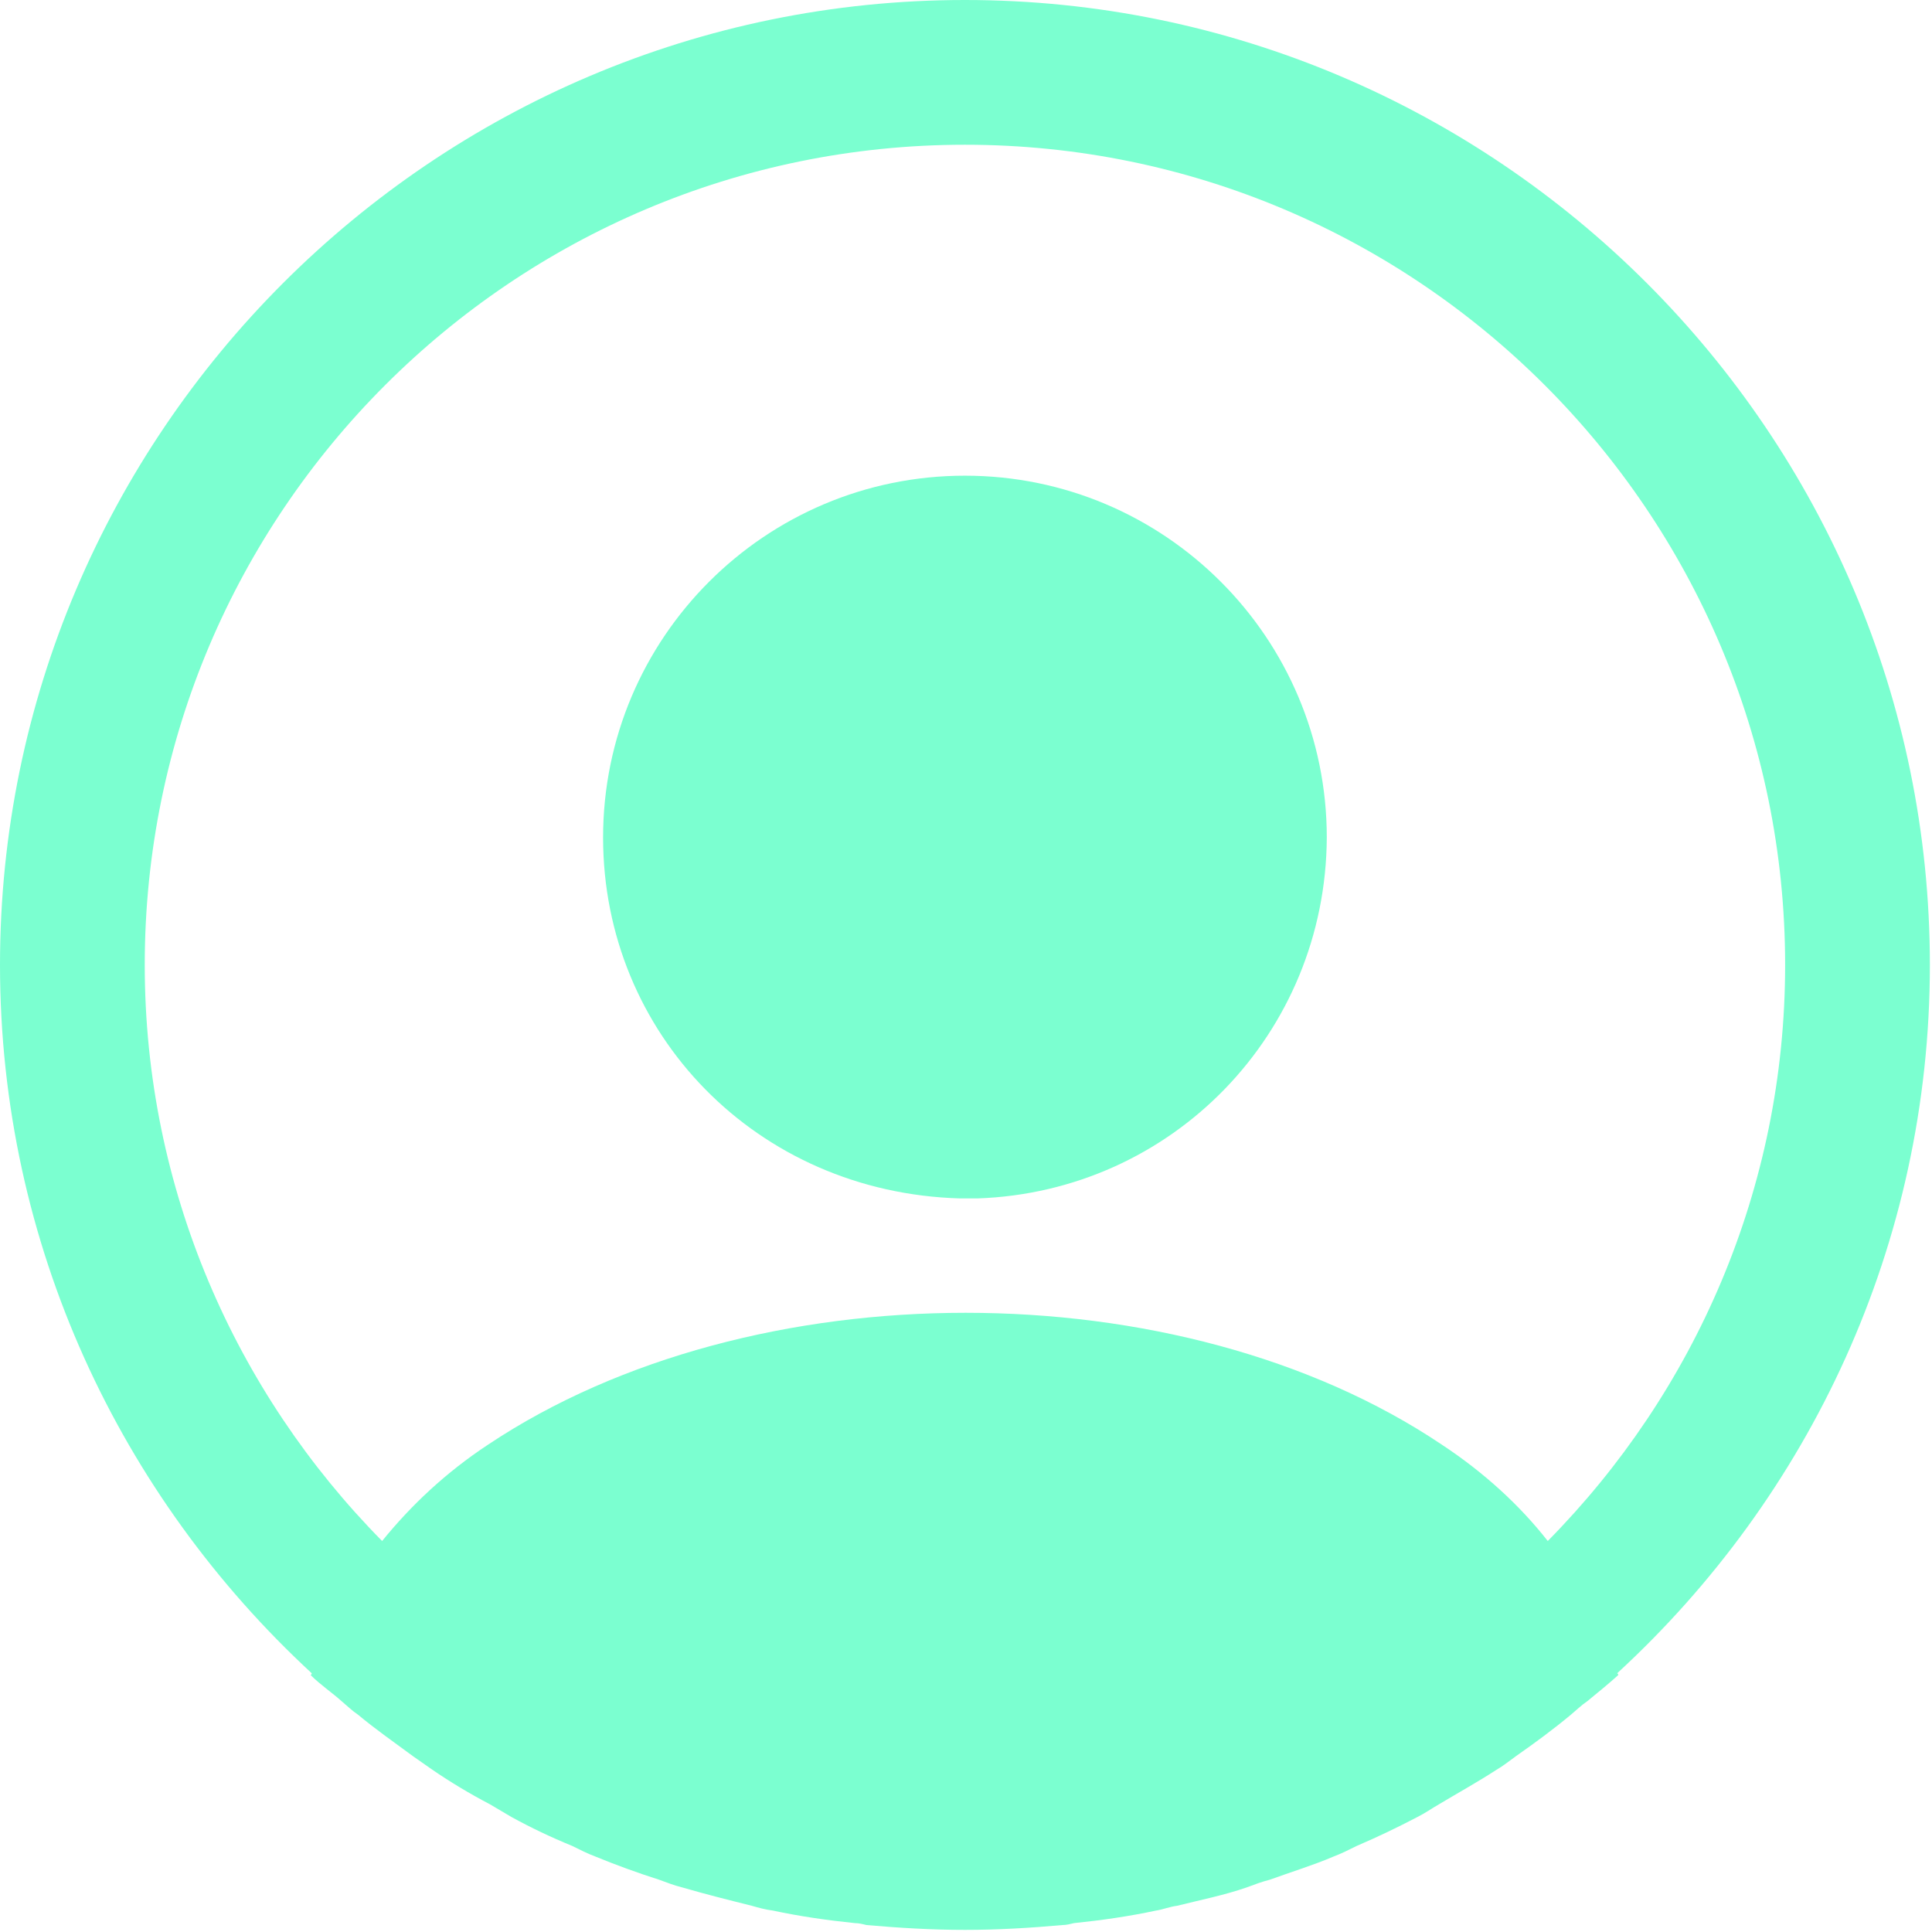
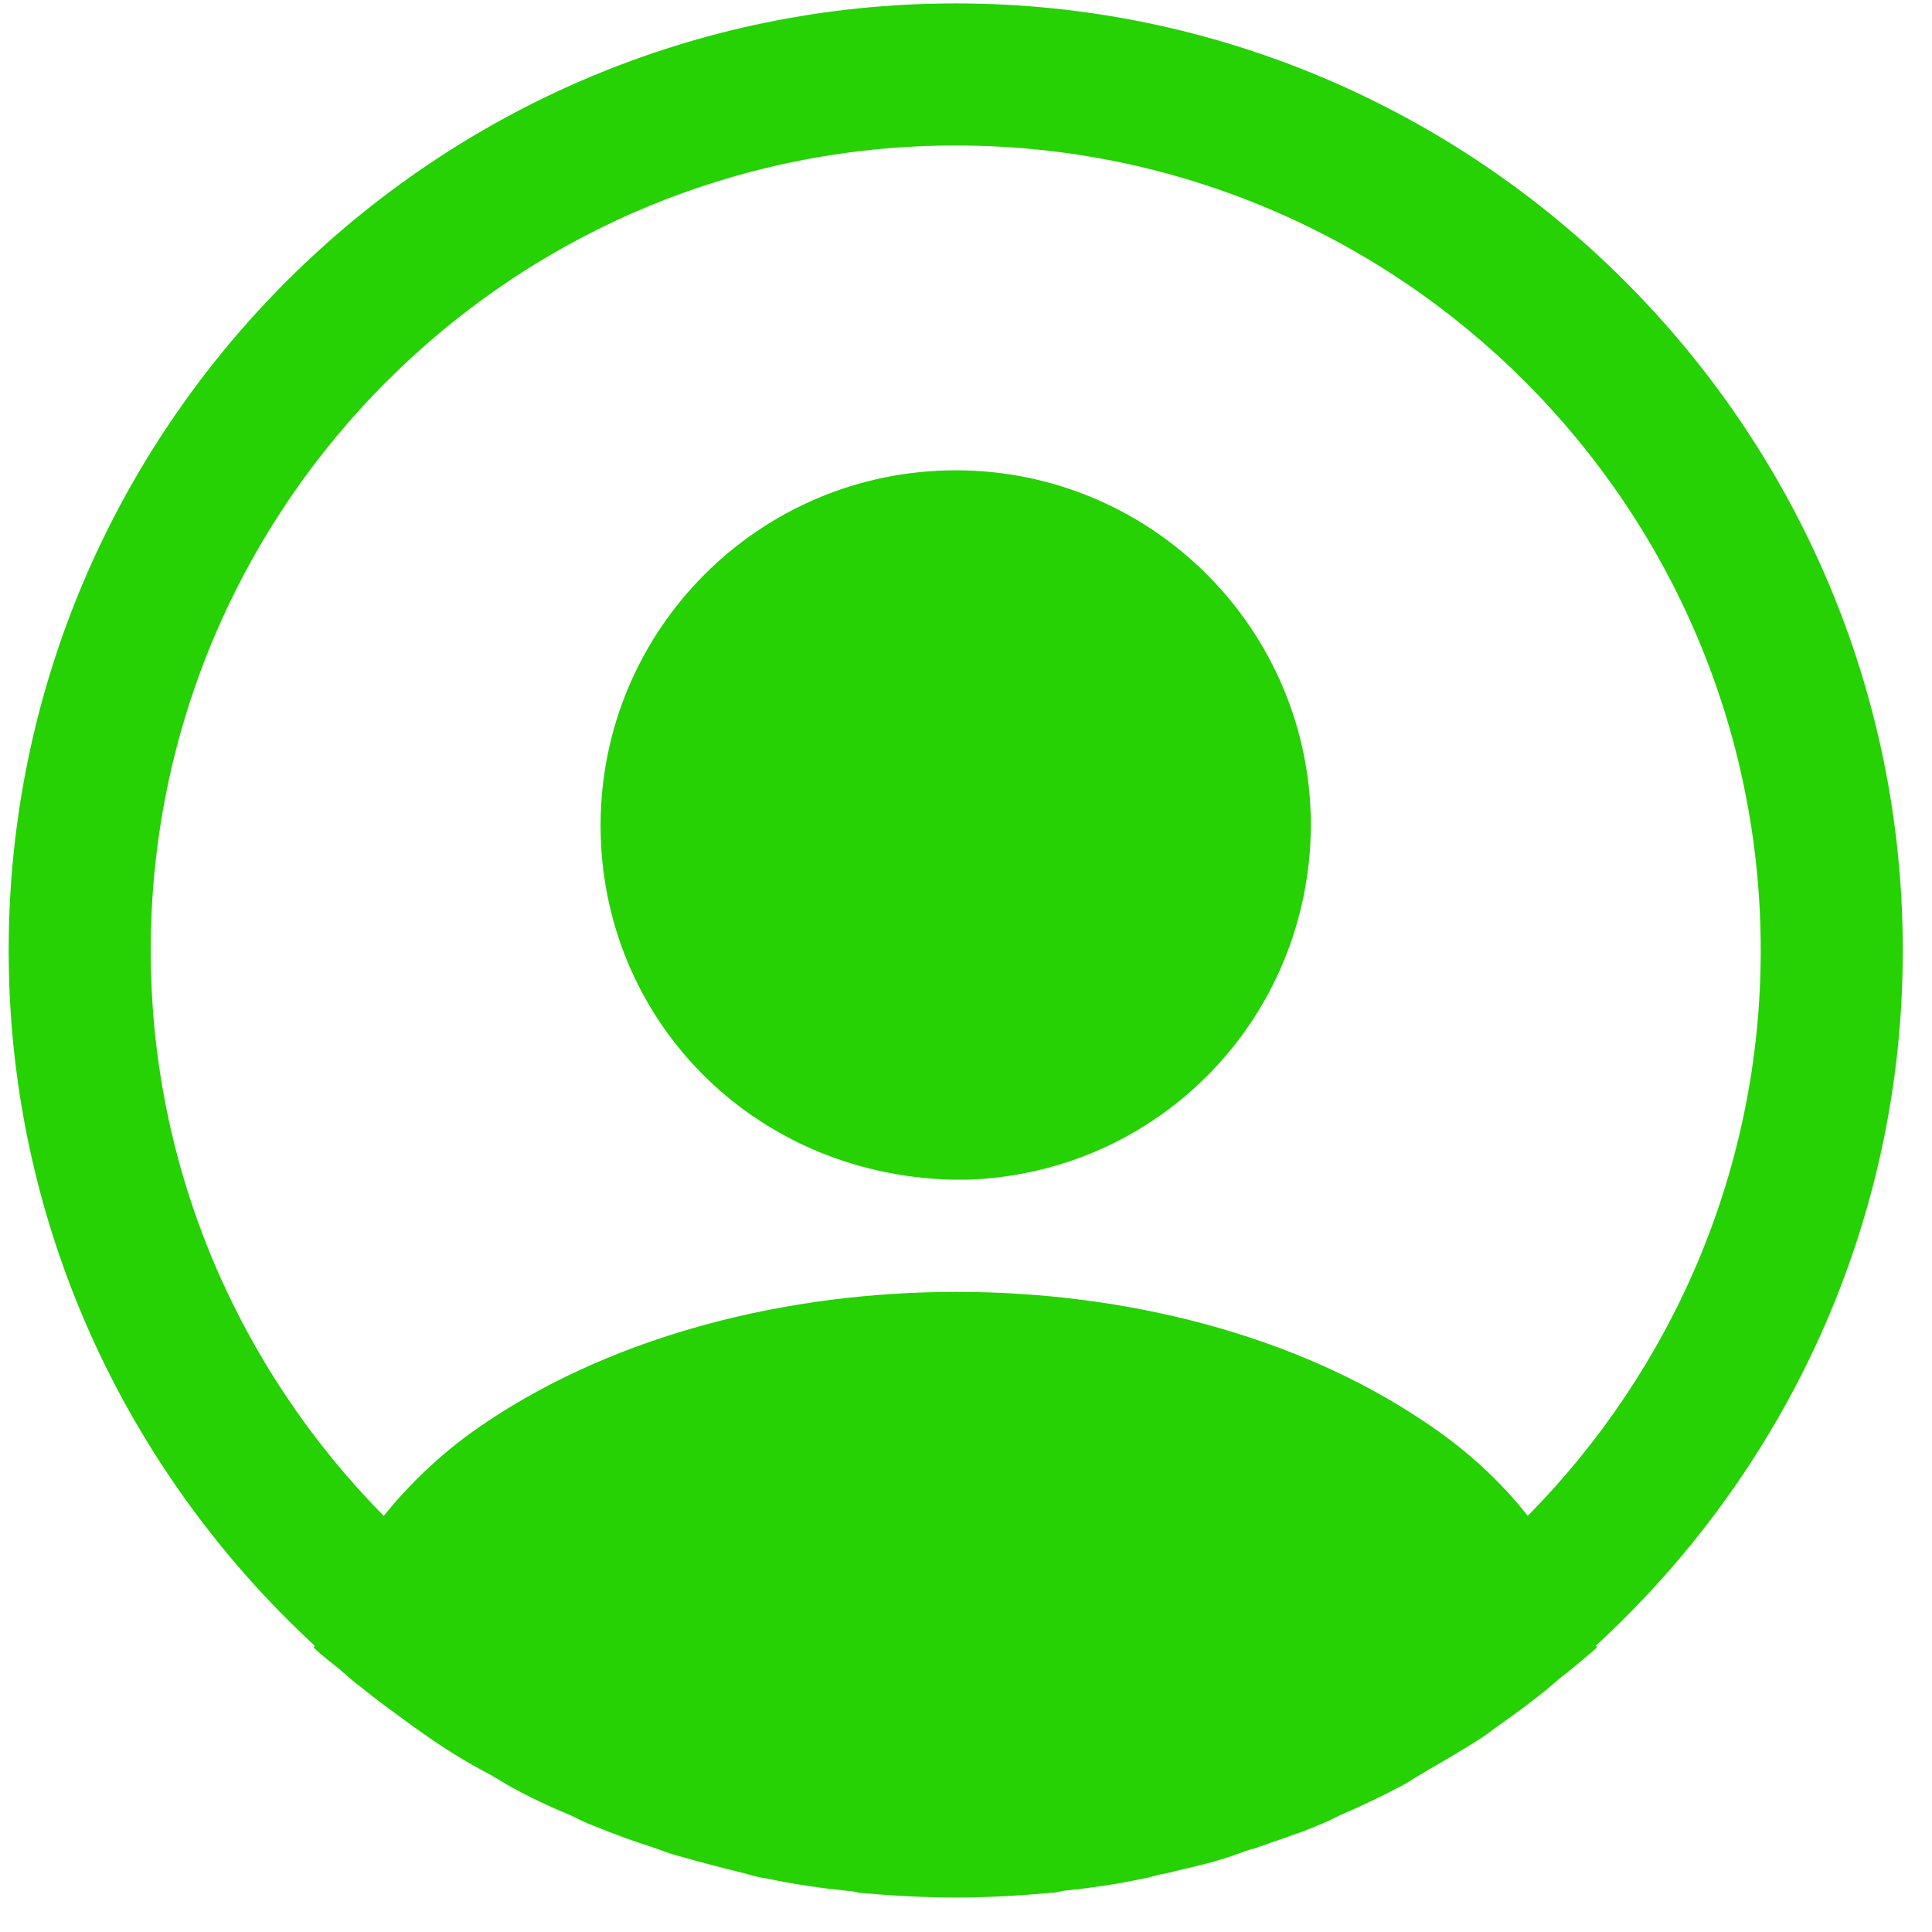
- <svg xmlns="http://www.w3.org/2000/svg" width="689" height="689" viewBox="0 0 689 689" fill="none">
-   <path d="M688.242 344.121C688.242 154.51 533.732 0 344.121 0C154.51 0 0 154.51 0 344.121C0 443.916 43.015 533.732 111.151 596.706C111.151 597.05 111.151 597.05 110.807 597.395C114.248 600.836 118.378 603.589 121.819 606.686C123.884 608.406 125.604 610.127 127.669 611.503C133.863 616.665 140.746 621.483 147.284 626.301C149.693 628.021 151.757 629.398 154.166 631.118C160.705 635.592 167.587 639.721 174.814 643.507C177.222 644.883 179.975 646.604 182.384 647.98C189.267 651.766 196.493 655.207 204.064 658.304C206.817 659.68 209.57 661.057 212.323 662.089C219.893 665.186 227.464 667.939 235.035 670.348C237.788 671.381 240.541 672.413 243.294 673.101C251.553 675.51 259.812 677.575 268.07 679.639C270.479 680.328 272.888 681.016 275.641 681.36C285.277 683.425 294.912 684.801 304.891 685.834C306.268 685.834 307.644 686.178 309.021 686.522C320.721 687.554 332.421 688.242 344.121 688.242C355.821 688.242 367.521 687.554 378.878 686.522C380.254 686.522 381.63 686.178 383.007 685.834C392.986 684.801 402.622 683.425 412.257 681.36C414.666 681.016 417.075 679.984 419.828 679.639C428.087 677.575 436.69 675.854 444.605 673.101C447.358 672.069 450.111 671.036 452.864 670.348C460.434 667.595 468.349 665.186 475.576 662.089C478.329 661.057 481.081 659.68 483.834 658.304C491.061 655.207 498.288 651.766 505.514 647.98C508.267 646.604 510.676 644.883 513.085 643.507C519.967 639.377 526.85 635.592 533.732 631.118C536.141 629.742 538.206 628.021 540.614 626.301C547.497 621.483 554.035 616.665 560.229 611.503C562.294 609.783 564.015 608.062 566.079 606.686C569.865 603.589 573.65 600.492 577.091 597.395C577.091 597.05 577.091 597.05 576.747 596.706C645.227 533.732 688.242 443.916 688.242 344.121ZM514.117 515.149C420.86 452.519 268.07 452.519 174.125 515.149C158.984 525.129 146.596 536.829 136.272 549.562C83.966 496.567 51.618 423.957 51.618 344.121C51.618 182.728 182.728 51.618 344.121 51.618C505.514 51.618 636.624 182.728 636.624 344.121C636.624 423.957 604.277 496.567 551.971 549.562C541.991 536.829 529.258 525.129 514.117 515.149Z" fill="#7BFFD0" />
-   <path d="M344.121 169.641C272.888 169.641 215.076 227.453 215.076 298.687C215.076 368.544 269.791 425.324 342.401 427.388H345.498H347.906H348.595C418.107 424.979 472.822 368.544 473.167 298.687C473.167 227.453 415.354 169.641 344.121 169.641Z" fill="#7BFFD0" />
+ <svg xmlns="http://www.w3.org/2000/svg" width="51" height="51" viewBox="0 0 51 51" fill="none">
+   <path d="M50.229 25.09C50.229 11.315 39.004 0.09 25.229 0.09C11.454 0.09 0.229 11.315 0.229 25.09C0.229 32.34 3.354 38.865 8.304 43.44C8.304 43.465 8.304 43.465 8.279 43.49C8.529 43.74 8.829 43.94 9.079 44.165C9.229 44.29 9.354 44.415 9.504 44.515C9.954 44.89 10.454 45.24 10.929 45.59C11.104 45.715 11.254 45.815 11.429 45.94C11.904 46.265 12.404 46.565 12.929 46.84C13.104 46.94 13.304 47.065 13.479 47.165C13.979 47.44 14.504 47.69 15.054 47.915C15.254 48.015 15.454 48.115 15.654 48.19C16.204 48.415 16.754 48.615 17.304 48.79C17.504 48.865 17.704 48.94 17.904 48.99C18.504 49.165 19.104 49.315 19.704 49.465C19.879 49.515 20.054 49.565 20.254 49.59C20.954 49.74 21.654 49.84 22.379 49.915C22.479 49.915 22.579 49.94 22.679 49.965C23.529 50.04 24.379 50.09 25.229 50.09C26.079 50.09 26.929 50.04 27.754 49.965C27.854 49.965 27.954 49.94 28.054 49.915C28.779 49.84 29.479 49.74 30.179 49.59C30.354 49.565 30.529 49.49 30.729 49.465C31.329 49.315 31.954 49.19 32.529 48.99C32.729 48.915 32.929 48.84 33.129 48.79C33.679 48.59 34.254 48.415 34.779 48.19C34.979 48.115 35.179 48.015 35.379 47.915C35.904 47.69 36.429 47.44 36.954 47.165C37.154 47.065 37.329 46.94 37.504 46.84C38.004 46.54 38.504 46.265 39.004 45.94C39.179 45.84 39.329 45.715 39.504 45.59C40.004 45.24 40.479 44.89 40.929 44.515C41.079 44.39 41.204 44.265 41.354 44.165C41.629 43.94 41.904 43.715 42.154 43.49C42.154 43.465 42.154 43.465 42.129 43.44C47.104 38.865 50.229 32.34 50.229 25.09ZM37.579 37.515C30.804 32.965 19.704 32.965 12.879 37.515C11.779 38.24 10.879 39.09 10.129 40.015C6.329 36.165 3.979 30.89 3.979 25.09C3.979 13.365 13.504 3.84 25.229 3.84C36.954 3.84 46.479 13.365 46.479 25.09C46.479 30.89 44.129 36.165 40.329 40.015C39.604 39.09 38.679 38.24 37.579 37.515Z" fill="#26D104" />
+   <path d="M25.229 12.415C20.054 12.415 15.854 16.615 15.854 21.79C15.854 26.865 19.829 30.99 25.104 31.14H25.329H25.504H25.554C30.604 30.965 34.579 26.865 34.604 21.79C34.604 16.615 30.404 12.415 25.229 12.415Z" fill="#26D104" />
</svg>
